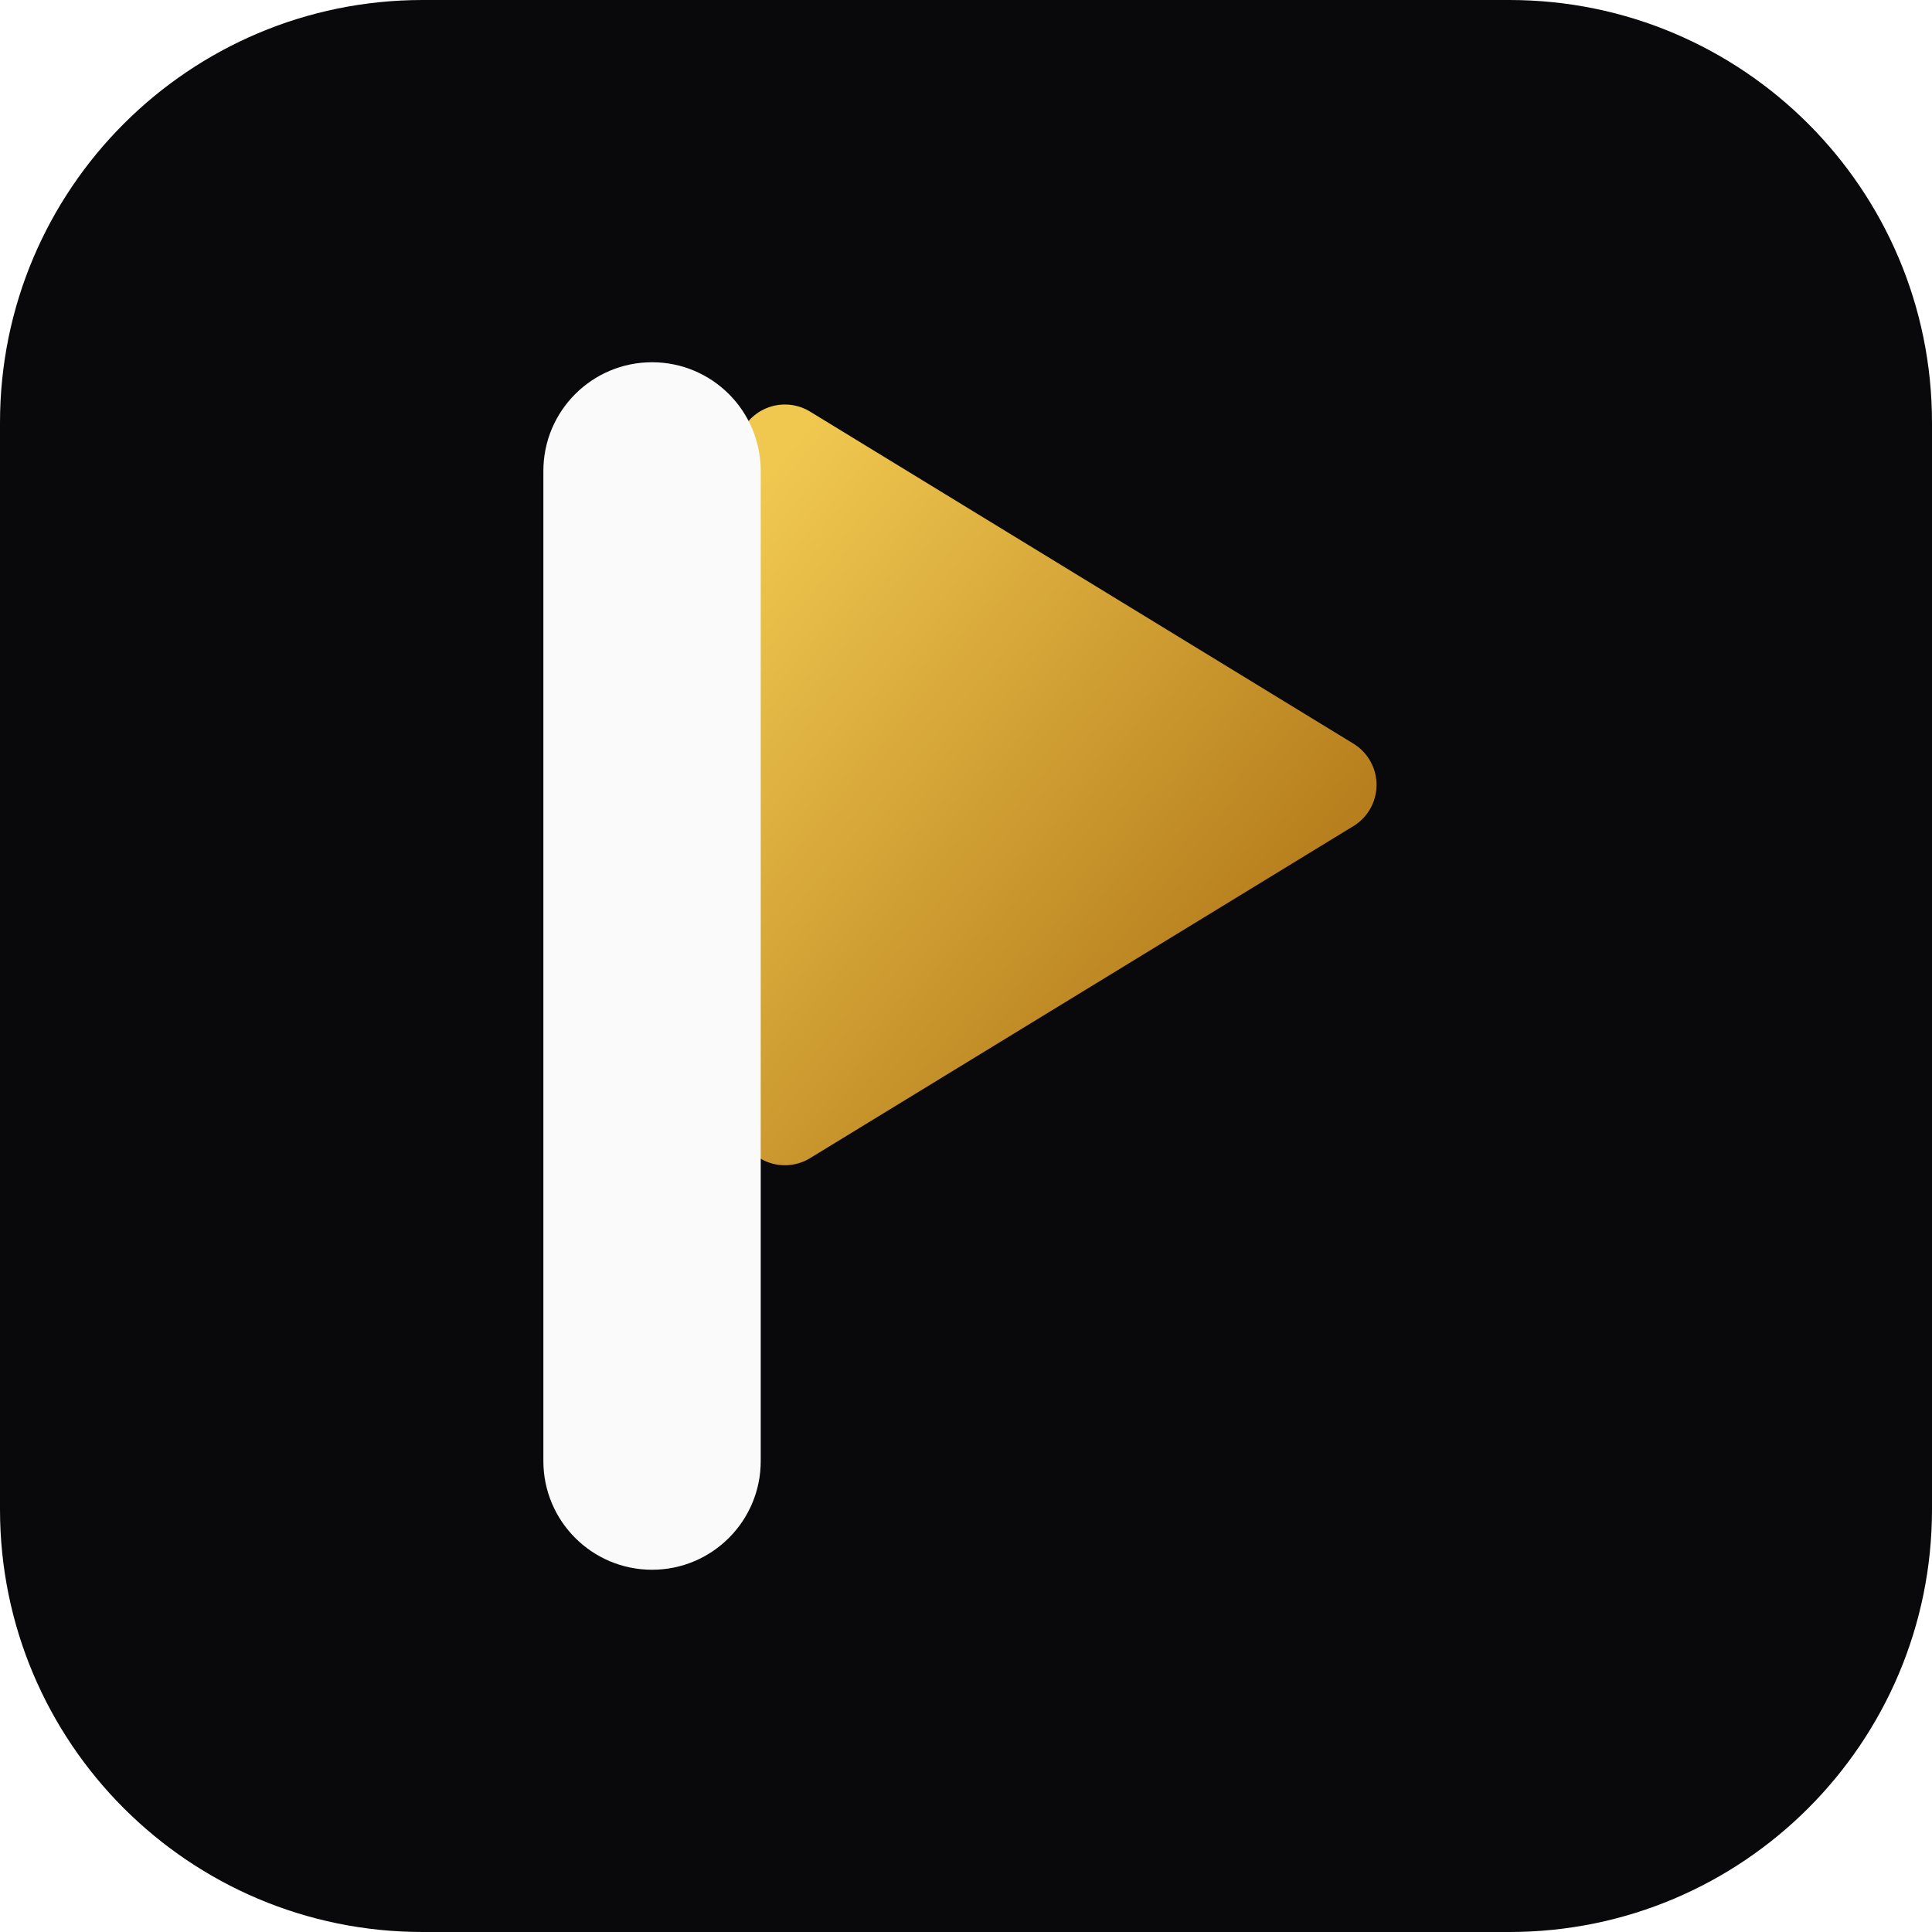
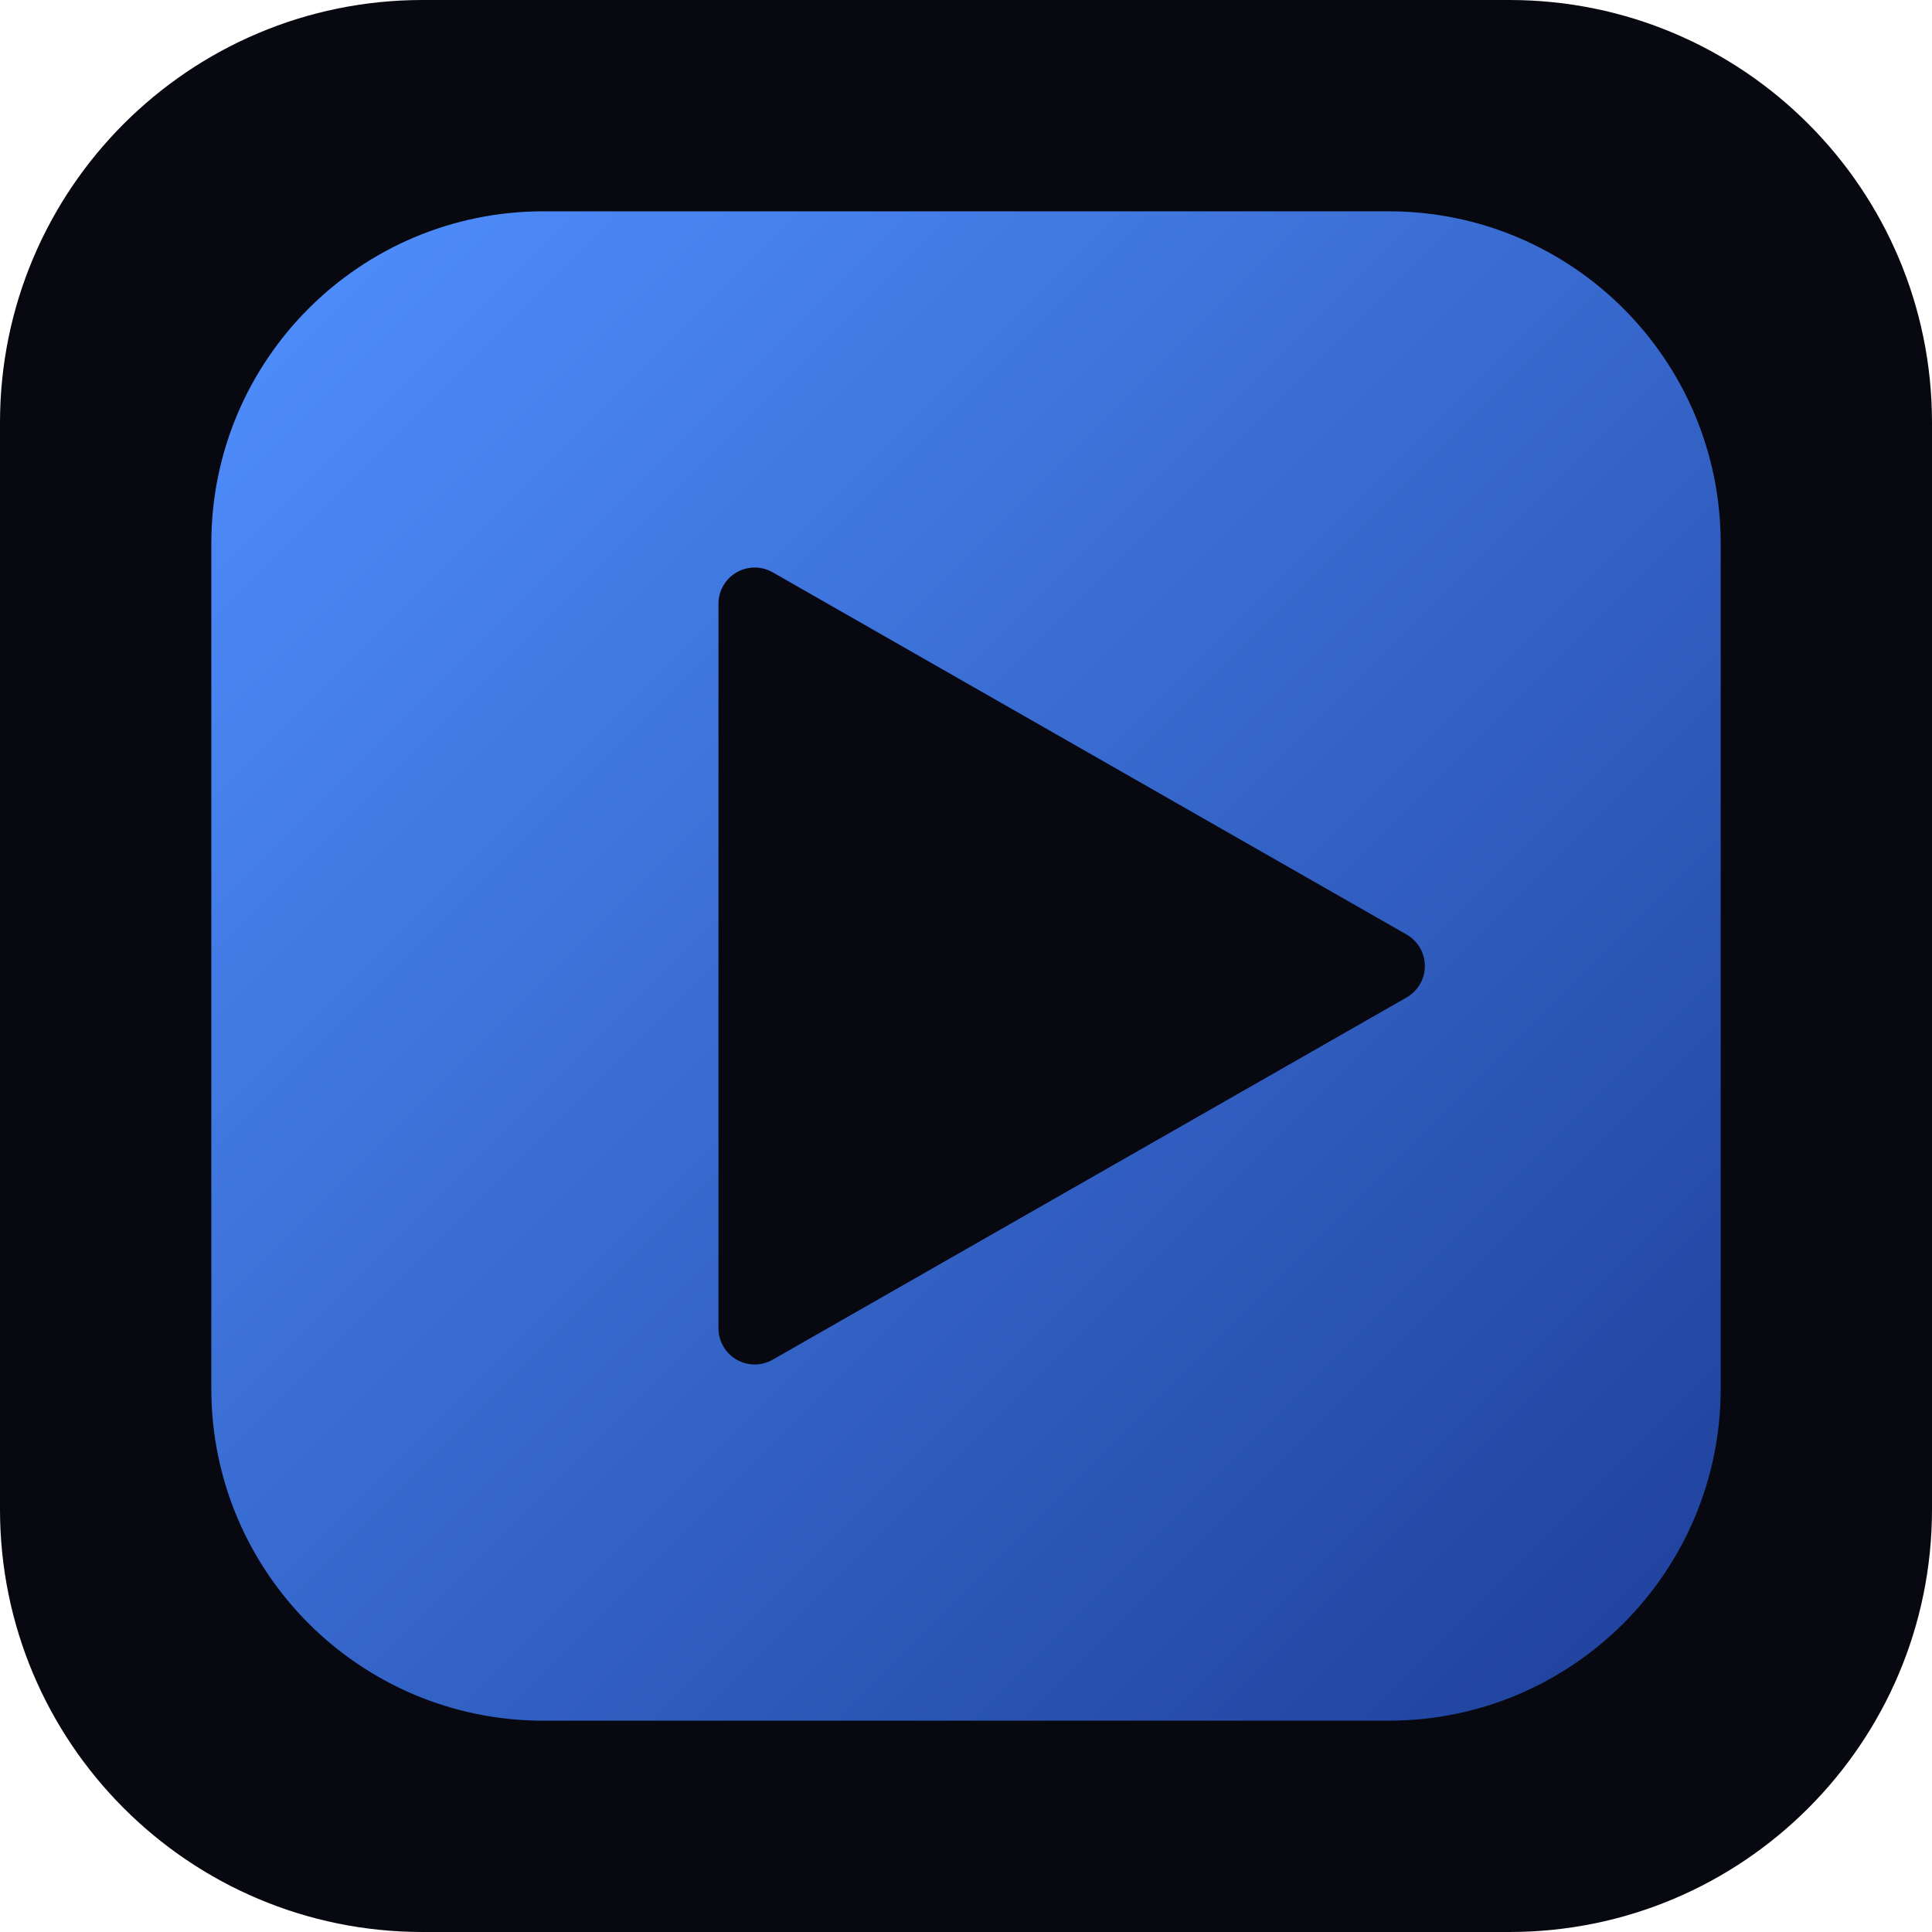
<svg xmlns="http://www.w3.org/2000/svg" viewBox="0 0 32 32" width="32" height="32">
-   <rect width="32" height="32" rx="7" fill="#09090B" />
+   <rect width="32" height="32" rx="7" fill="#070810" />
  <defs>
-     <linearGradient id="a" x1="0" y1="0" x2="1" y2="1">
-       <stop offset="0%" stop-color="#F0C850" />
-       <stop offset="100%" stop-color="#A86C10" />
+     <linearGradient id="f" x1="0" y1="0" x2="1" y2="1">
+       <stop offset="0%" stop-color="#5090FF" />
+       <stop offset="100%" stop-color="#1D3F99" />
    </linearGradient>
  </defs>
-   <polygon points="13,7.5 13,18.5 22,13" fill="url(#a)" stroke="url(#a)" stroke-width="1.6" stroke-linejoin="round" />
-   <rect x="9" y="6" width="3.6" height="20" rx="1.8" fill="#FAFAFA" />
+   <rect x="3.5" y="3.5" width="25" height="25" rx="5.5" fill="url(#f)" />
+   <polygon points="12.5,10 12.5,22 23,16" fill="#070810" stroke="#070810" stroke-width="1.2" stroke-linejoin="round" />
</svg>
